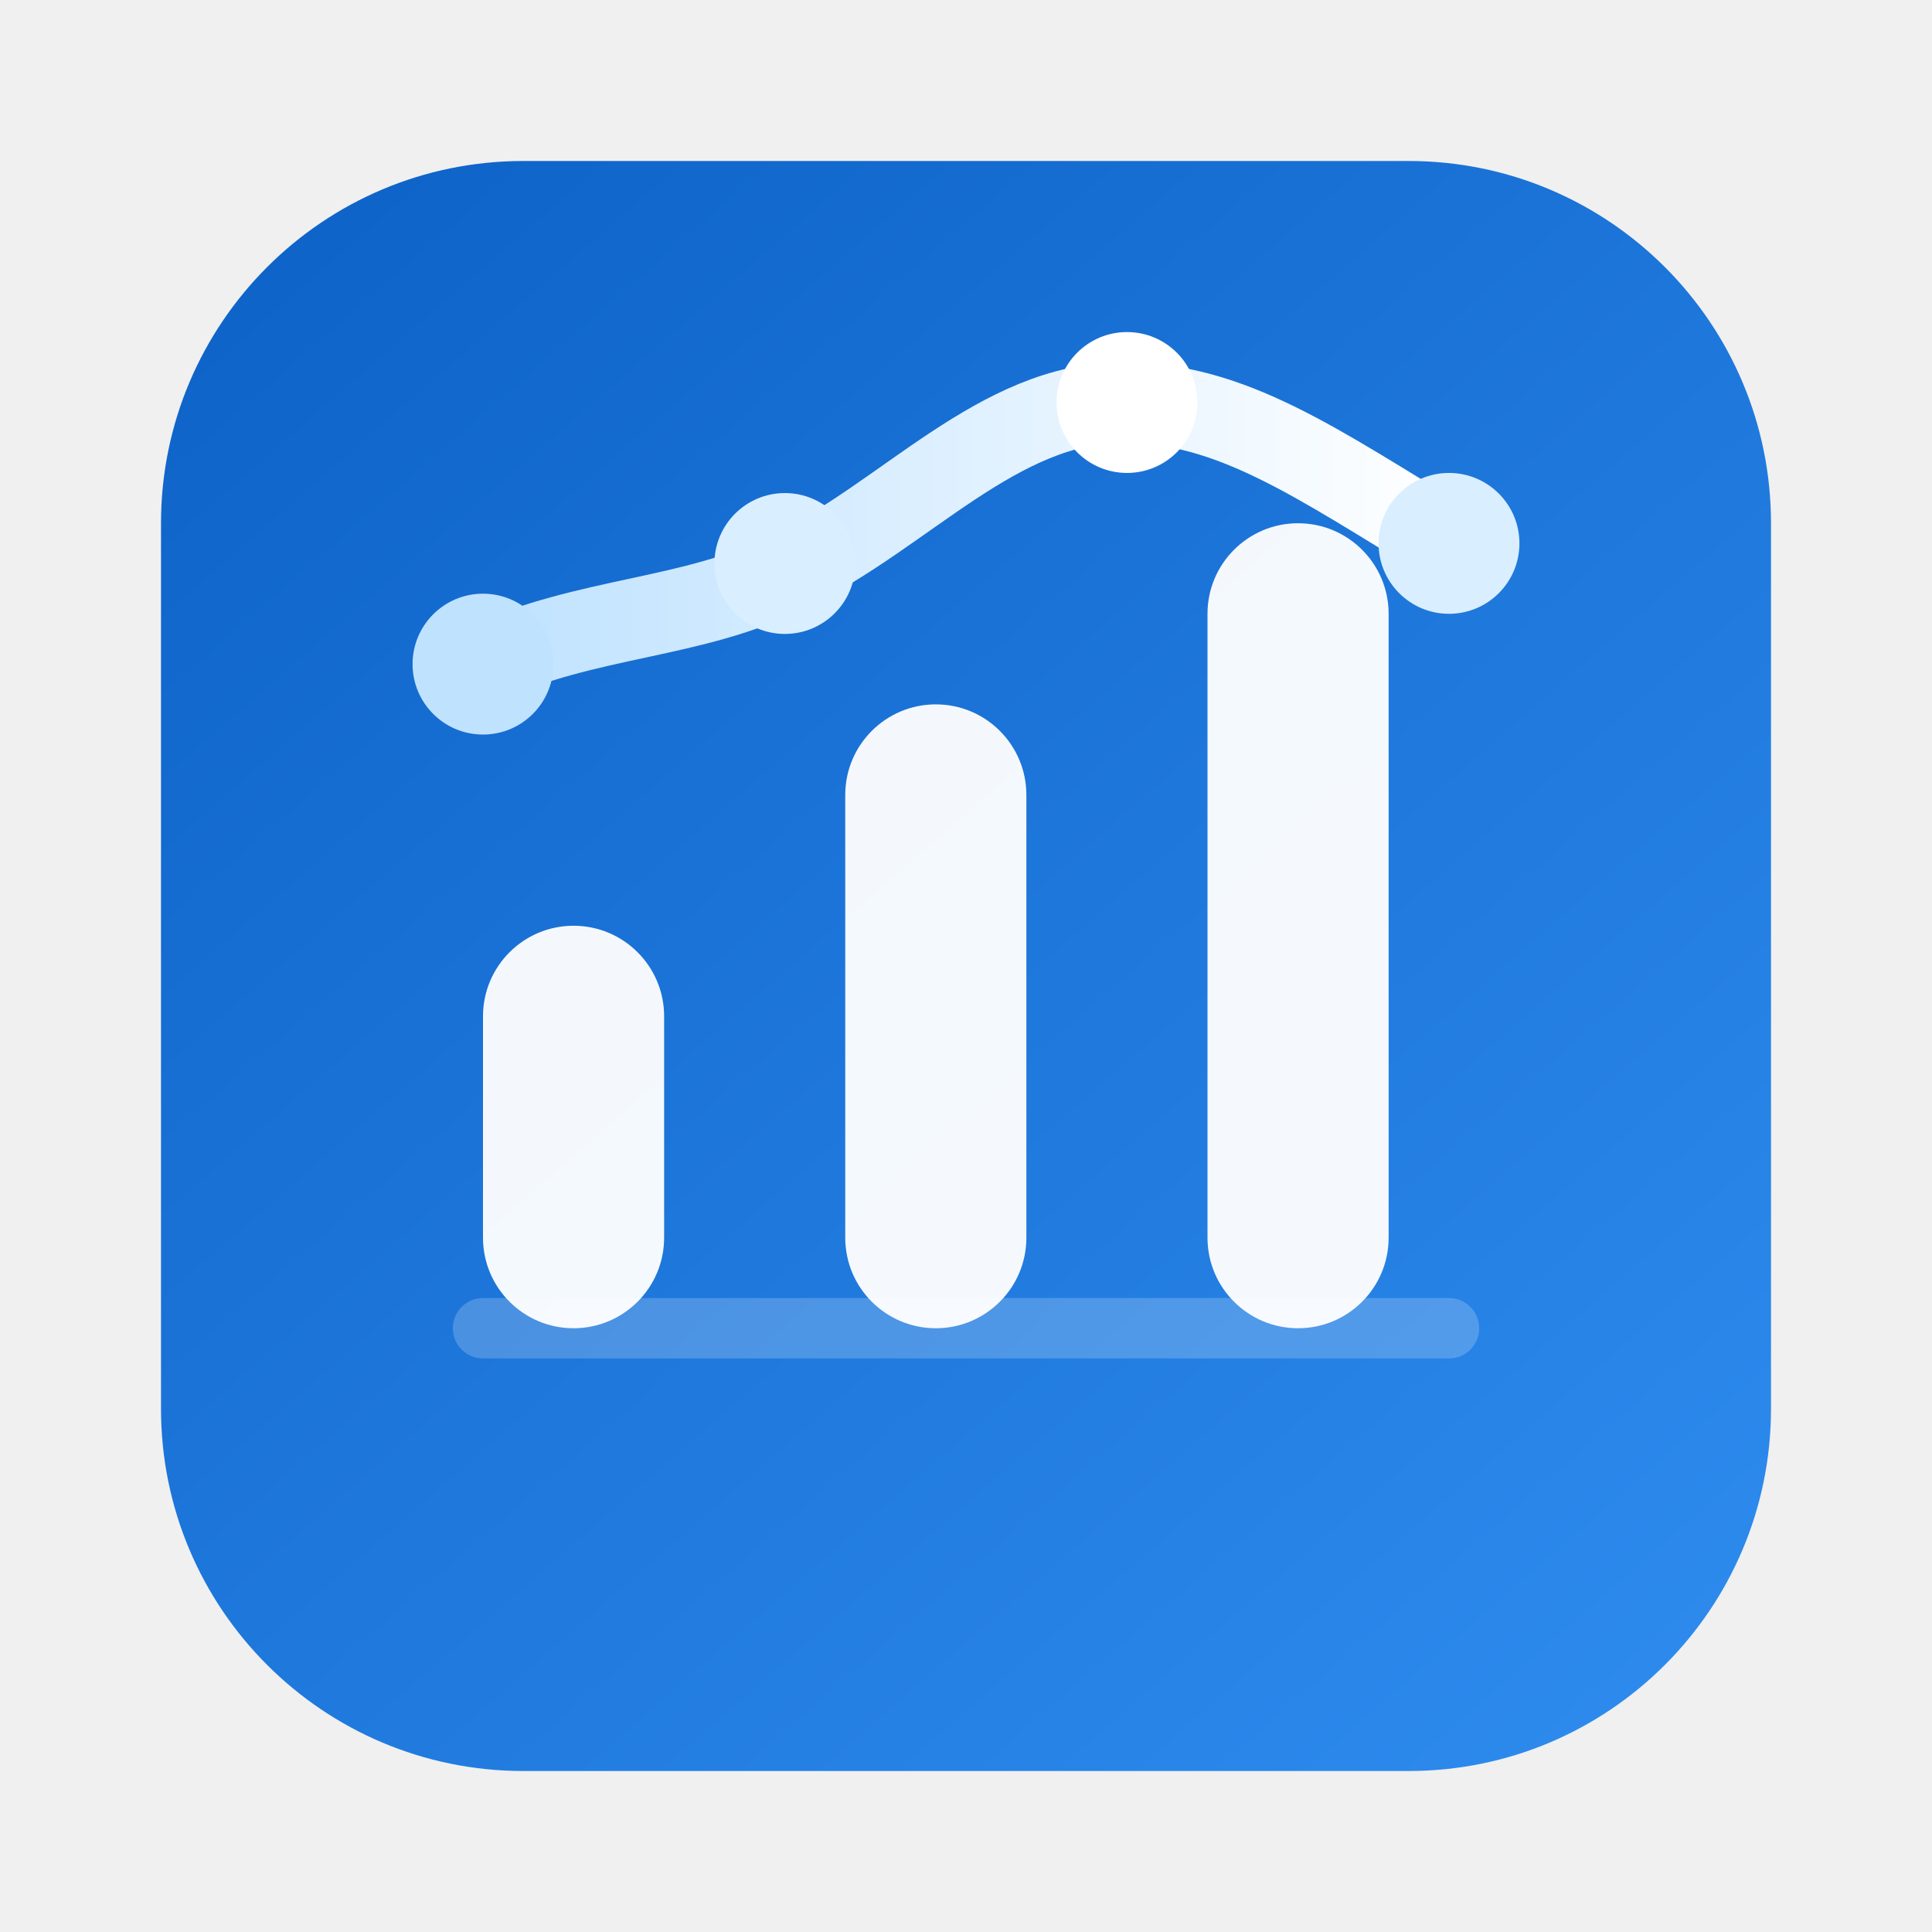
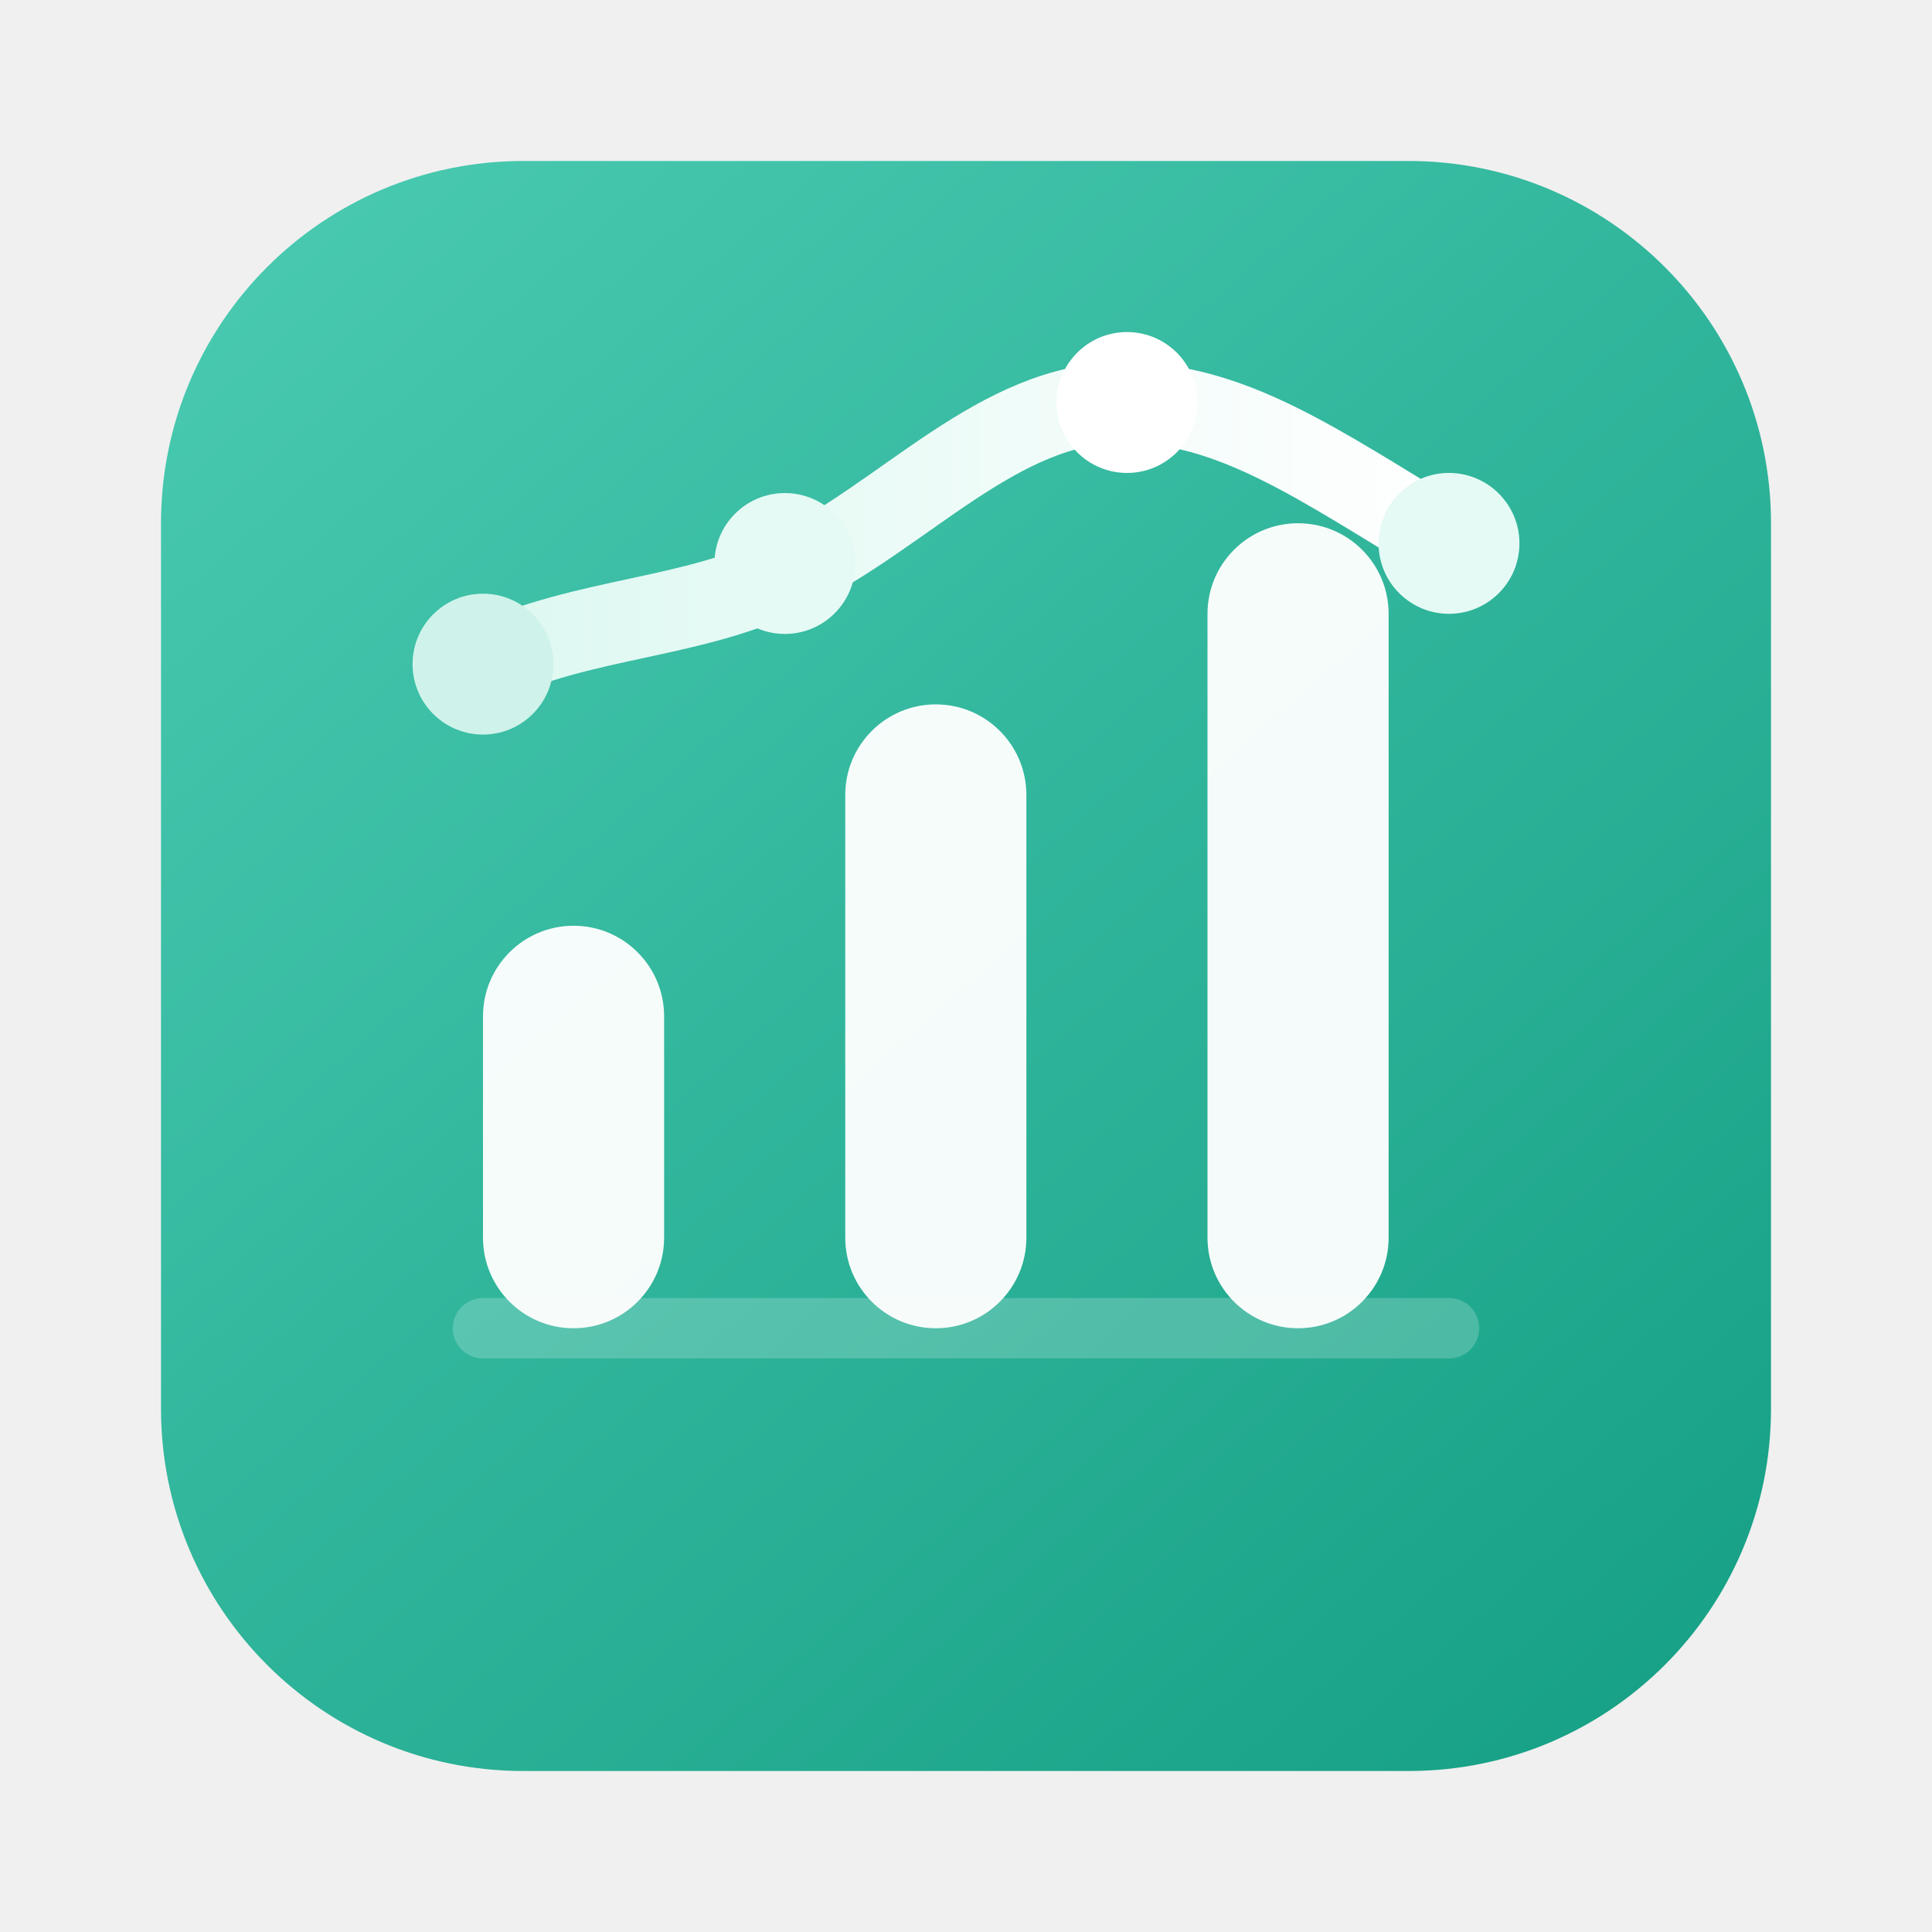
<svg xmlns="http://www.w3.org/2000/svg" width="96" height="96" viewBox="0 0 96 96" fill="none">
  <defs>
    <linearGradient id="stats-bg" x1="14" y1="10" x2="82" y2="88" gradientUnits="userSpaceOnUse">
-       <stop offset="0" stop-color="#0E63C8" />
-       <stop offset="1" stop-color="#2E8BEE" />
+       <stop offset="0" stop-color="#48C9B0" />
+       <stop offset="1" stop-color="#16A085" />
    </linearGradient>
    <linearGradient id="stats-line" x1="24" y1="24" x2="72" y2="24" gradientUnits="userSpaceOnUse">
-       <stop offset="0" stop-color="#BFE2FF" />
+       <stop offset="0" stop-color="#DDF8F1" />
      <stop offset="1" stop-color="#FFFFFF" />
    </linearGradient>
  </defs>
  <rect x="8" y="8" width="80" height="80" rx="18" fill="url(#stats-bg)" />
  <path d="M24 66H72" stroke="white" stroke-opacity="0.2" stroke-width="3" stroke-linecap="round" />
  <rect x="24" y="46" width="9" height="20" rx="4.5" fill="white" fill-opacity="0.95" />
  <rect x="42" y="35" width="9" height="31" rx="4.5" fill="white" fill-opacity="0.95" />
  <rect x="60" y="26" width="9" height="40" rx="4.5" fill="white" fill-opacity="0.95" />
  <path d="M24 33C29.2 30.6 34.4 30.8 39.2 28.4C45 25.6 49.6 20 55.8 20C61.2 20 65.4 23 72 27" stroke="url(#stats-line)" stroke-width="4" stroke-linecap="round" stroke-linejoin="round" />
-   <circle cx="24" cy="33" r="3.5" fill="#BFE2FF" />
-   <circle cx="39" cy="28" r="3.5" fill="#D9EEFF" />
+   <circle cx="24" cy="33" r="3.5" fill="#CFF3EA" />
+   <circle cx="39" cy="28" r="3.5" fill="#E5FAF5" />
  <circle cx="56" cy="20" r="3.5" fill="white" />
-   <circle cx="72" cy="27" r="3.5" fill="#D9EEFF" />
+   <circle cx="72" cy="27" r="3.5" fill="#E5FAF5" />
</svg>
